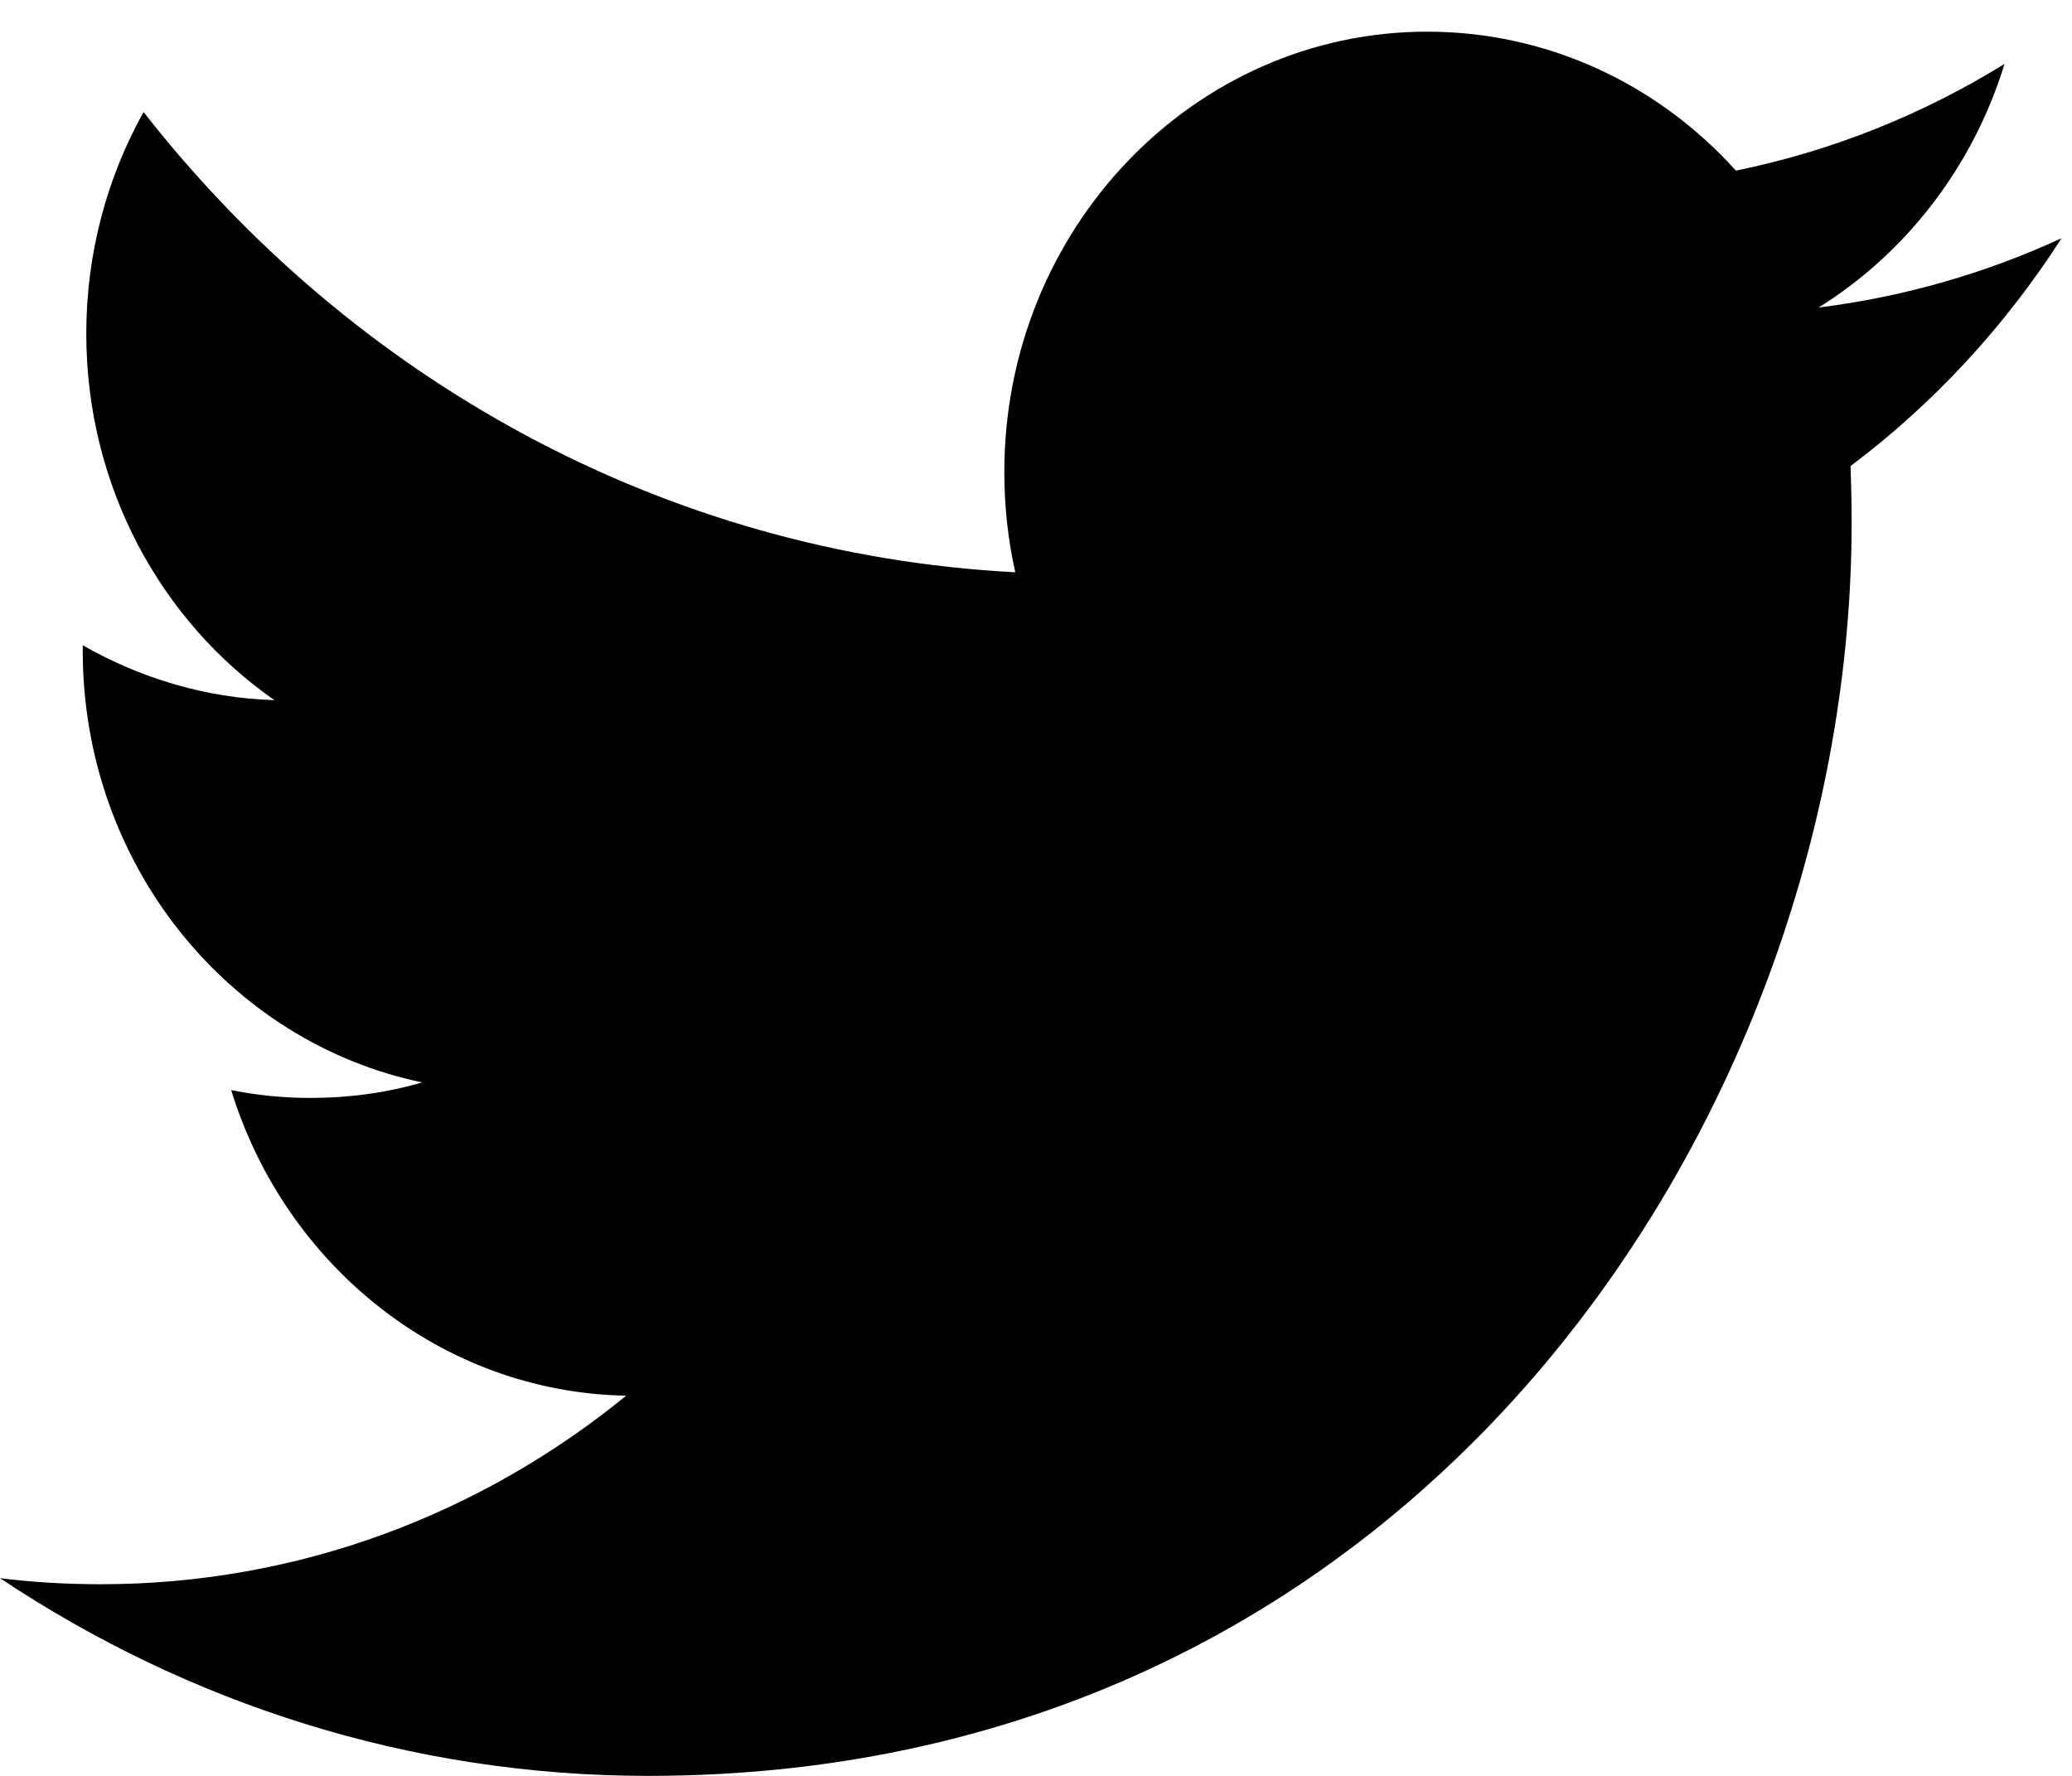
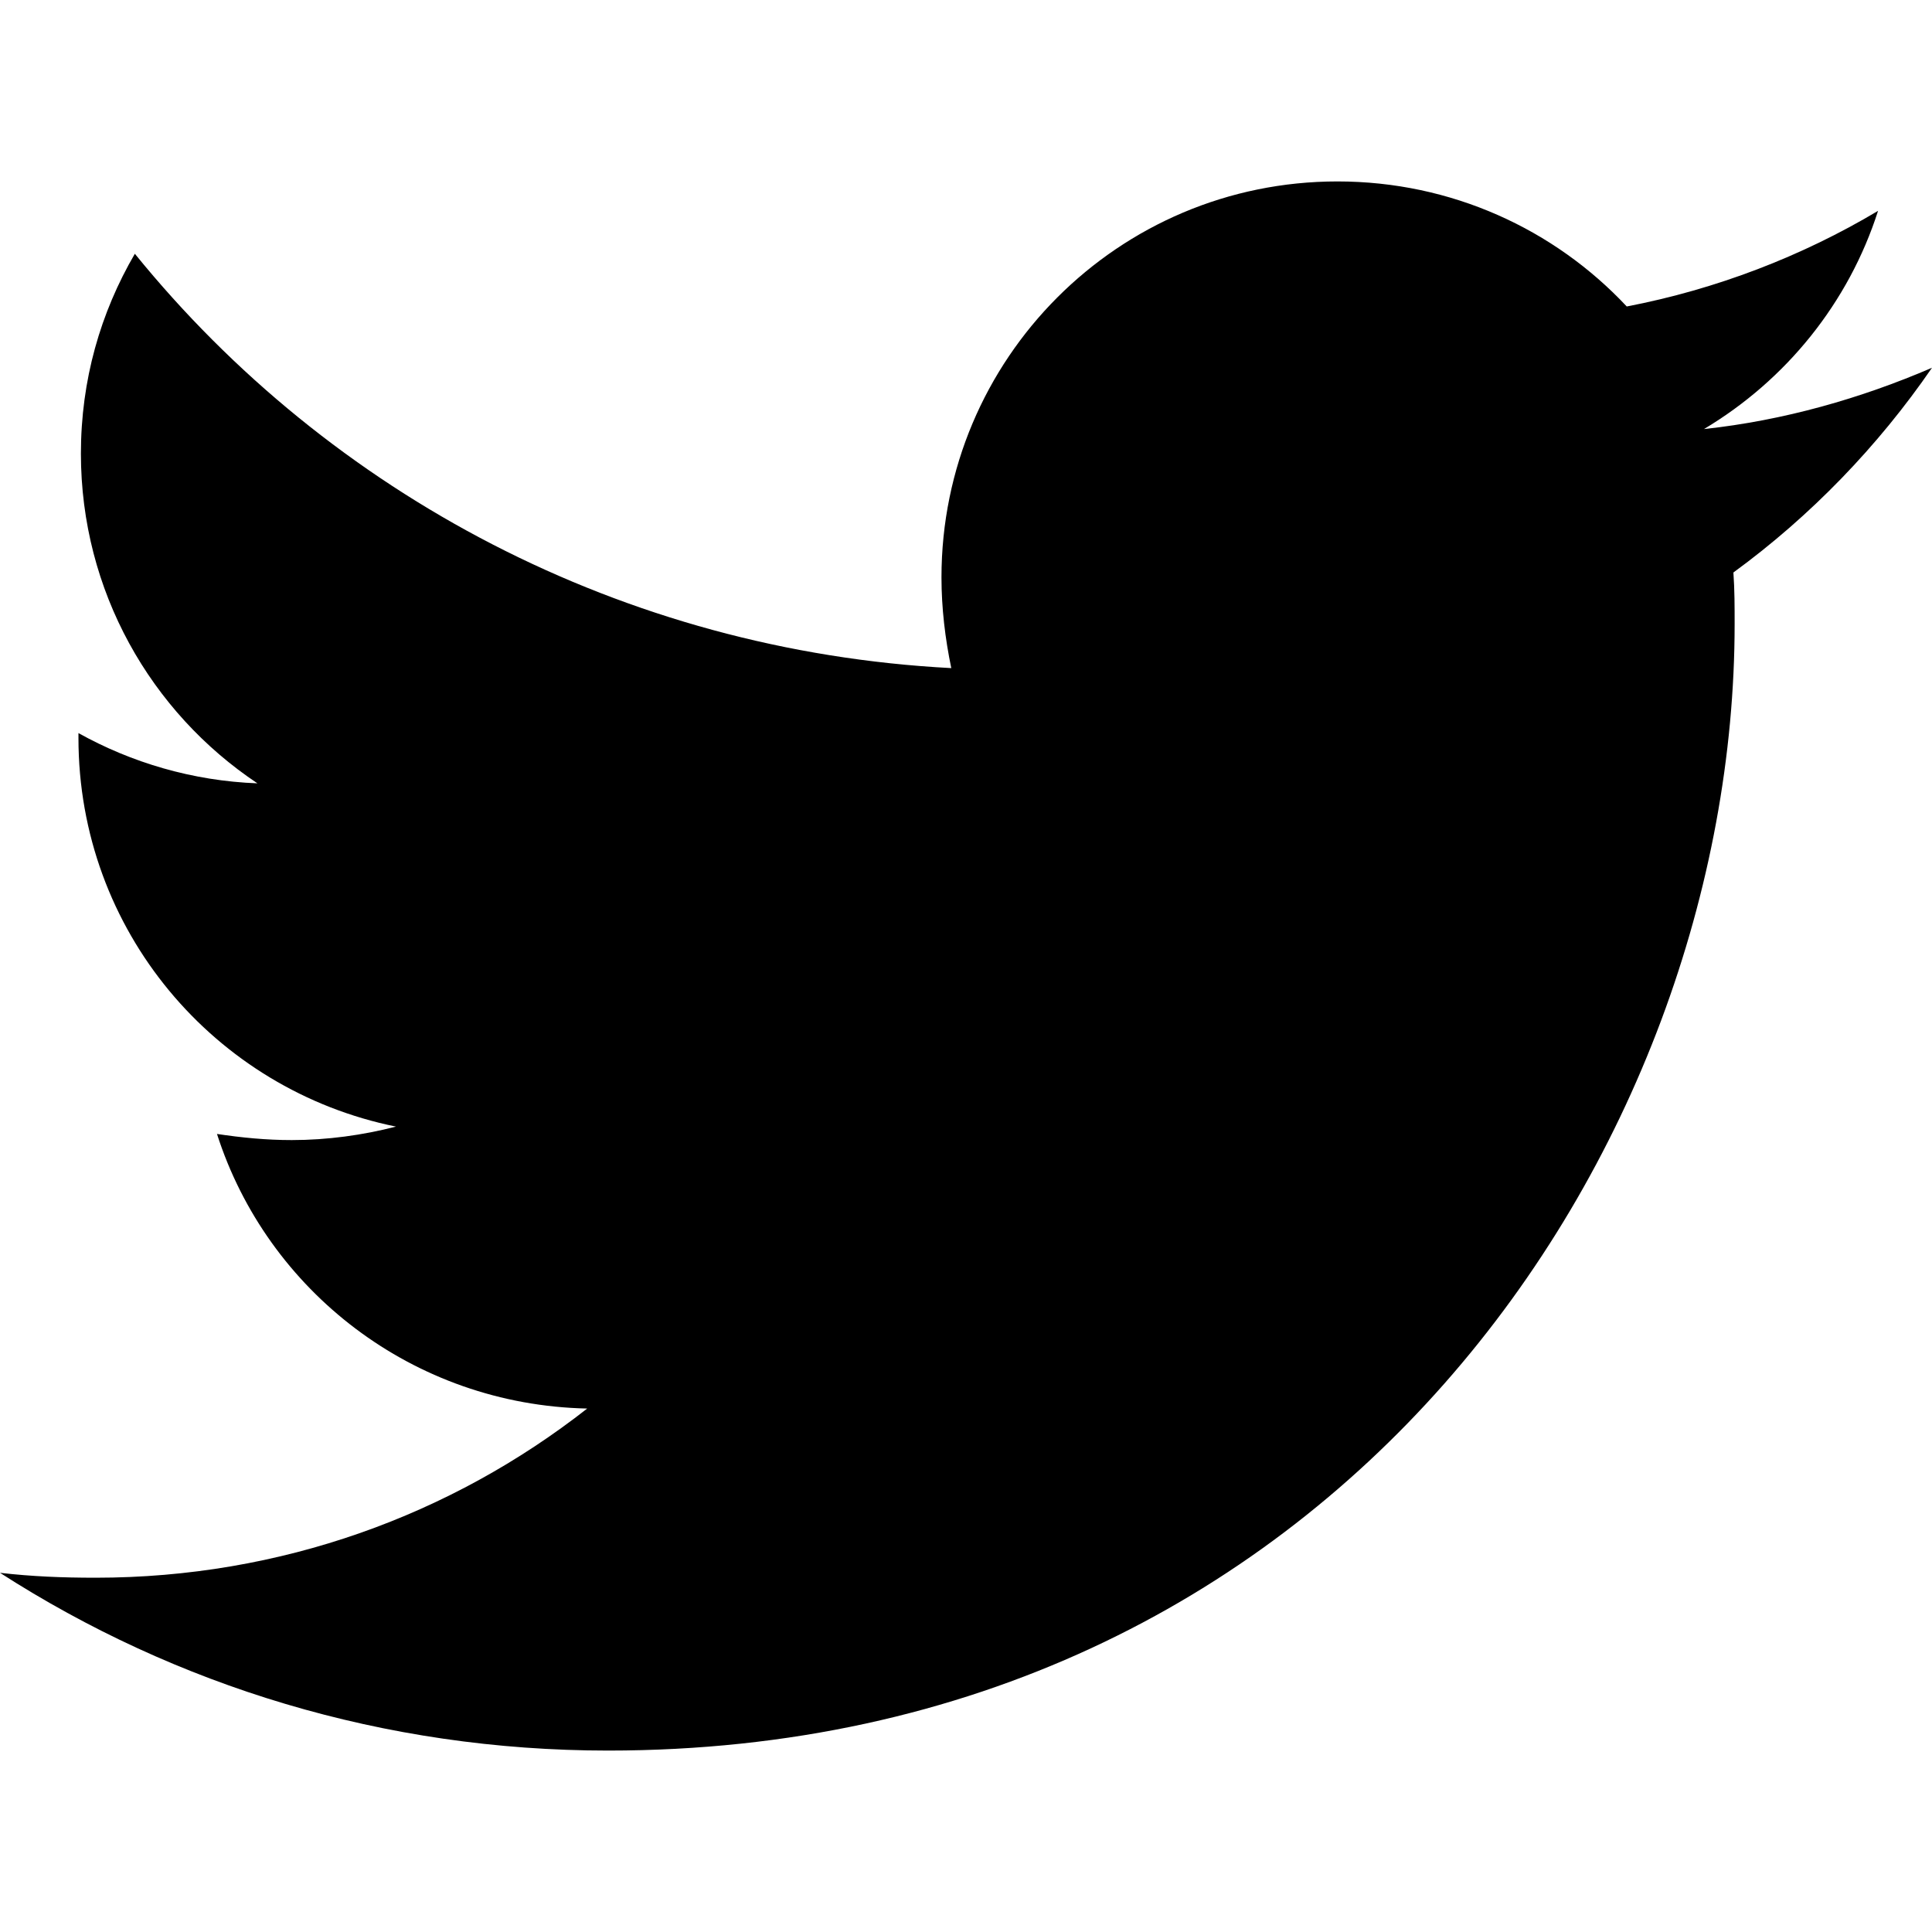
- <svg xmlns="http://www.w3.org/2000/svg" width="14px" height="12px" viewBox="0 0 14 12" version="1.1">
-   <g transform="translate(0 -3)" fill="currentColor">
-     <path fill-rule="evenodd" d="M12.288,5.078 C12.878,4.71 13.331,4.127 13.544,3.432 C12.992,3.773 12.381,4.02 11.729,4.153 C11.209,3.575 10.465,3.214 9.643,3.214 C8.066,3.214 6.786,4.547 6.786,6.189 C6.786,6.423 6.811,6.649 6.86,6.867 C4.485,6.743 2.38,5.56 0.97,3.757 C0.724,4.198 0.583,4.71 0.583,5.255 C0.583,6.286 1.087,7.197 1.854,7.731 C1.387,7.717 0.945,7.581 0.559,7.36 L0.559,7.397 C0.559,8.839 1.544,10.041 2.852,10.314 C2.613,10.384 2.36,10.419 2.099,10.419 C1.916,10.419 1.736,10.401 1.562,10.366 C1.925,11.547 2.98,12.408 4.231,12.431 C3.253,13.229 2.02,13.705 0.682,13.705 C0.451,13.705 0.223,13.692 0,13.664 C1.265,14.507 2.767,15 4.38,15 C9.637,15 12.511,10.467 12.511,6.535 C12.511,6.406 12.508,6.276 12.504,6.149 C13.062,5.73 13.547,5.206 13.929,4.61 C13.417,4.846 12.866,5.006 12.288,5.078 Z" />
-   </g>
+ <svg xmlns="http://www.w3.org/2000/svg" viewBox="0 0 512 512">
+   <path d="M459.37 151.716c.325 4.548.325 9.097.325 13.645 0 138.72-105.583 298.558-298.558 298.558-59.452 0-114.68-17.219-161.137-47.106 8.447.974 16.568 1.299 25.34 1.299 49.055 0 94.213-16.568 130.274-44.832-46.132-.975-84.792-31.188-98.112-72.772 6.498.974 12.995 1.624 19.818 1.624 9.421 0 18.843-1.3 27.614-3.573-48.081-9.747-84.143-51.98-84.143-102.985v-1.299c13.969 7.797 30.214 12.67 47.431 13.319-28.264-18.843-46.781-51.005-46.781-87.391 0-19.492 5.197-37.36 14.294-52.954 51.655 63.675 129.3 105.258 216.365 109.807-1.624-7.797-2.599-15.918-2.599-24.04 0-57.828 46.782-104.934 104.934-104.934 30.213 0 57.502 12.67 76.67 33.137 23.715-4.548 46.456-13.32 66.599-25.34-7.798 24.366-24.366 44.833-46.132 57.827 21.117-2.273 41.584-8.122 60.426-16.243-14.292 20.791-32.161 39.308-52.628 54.253z" />
</svg>
